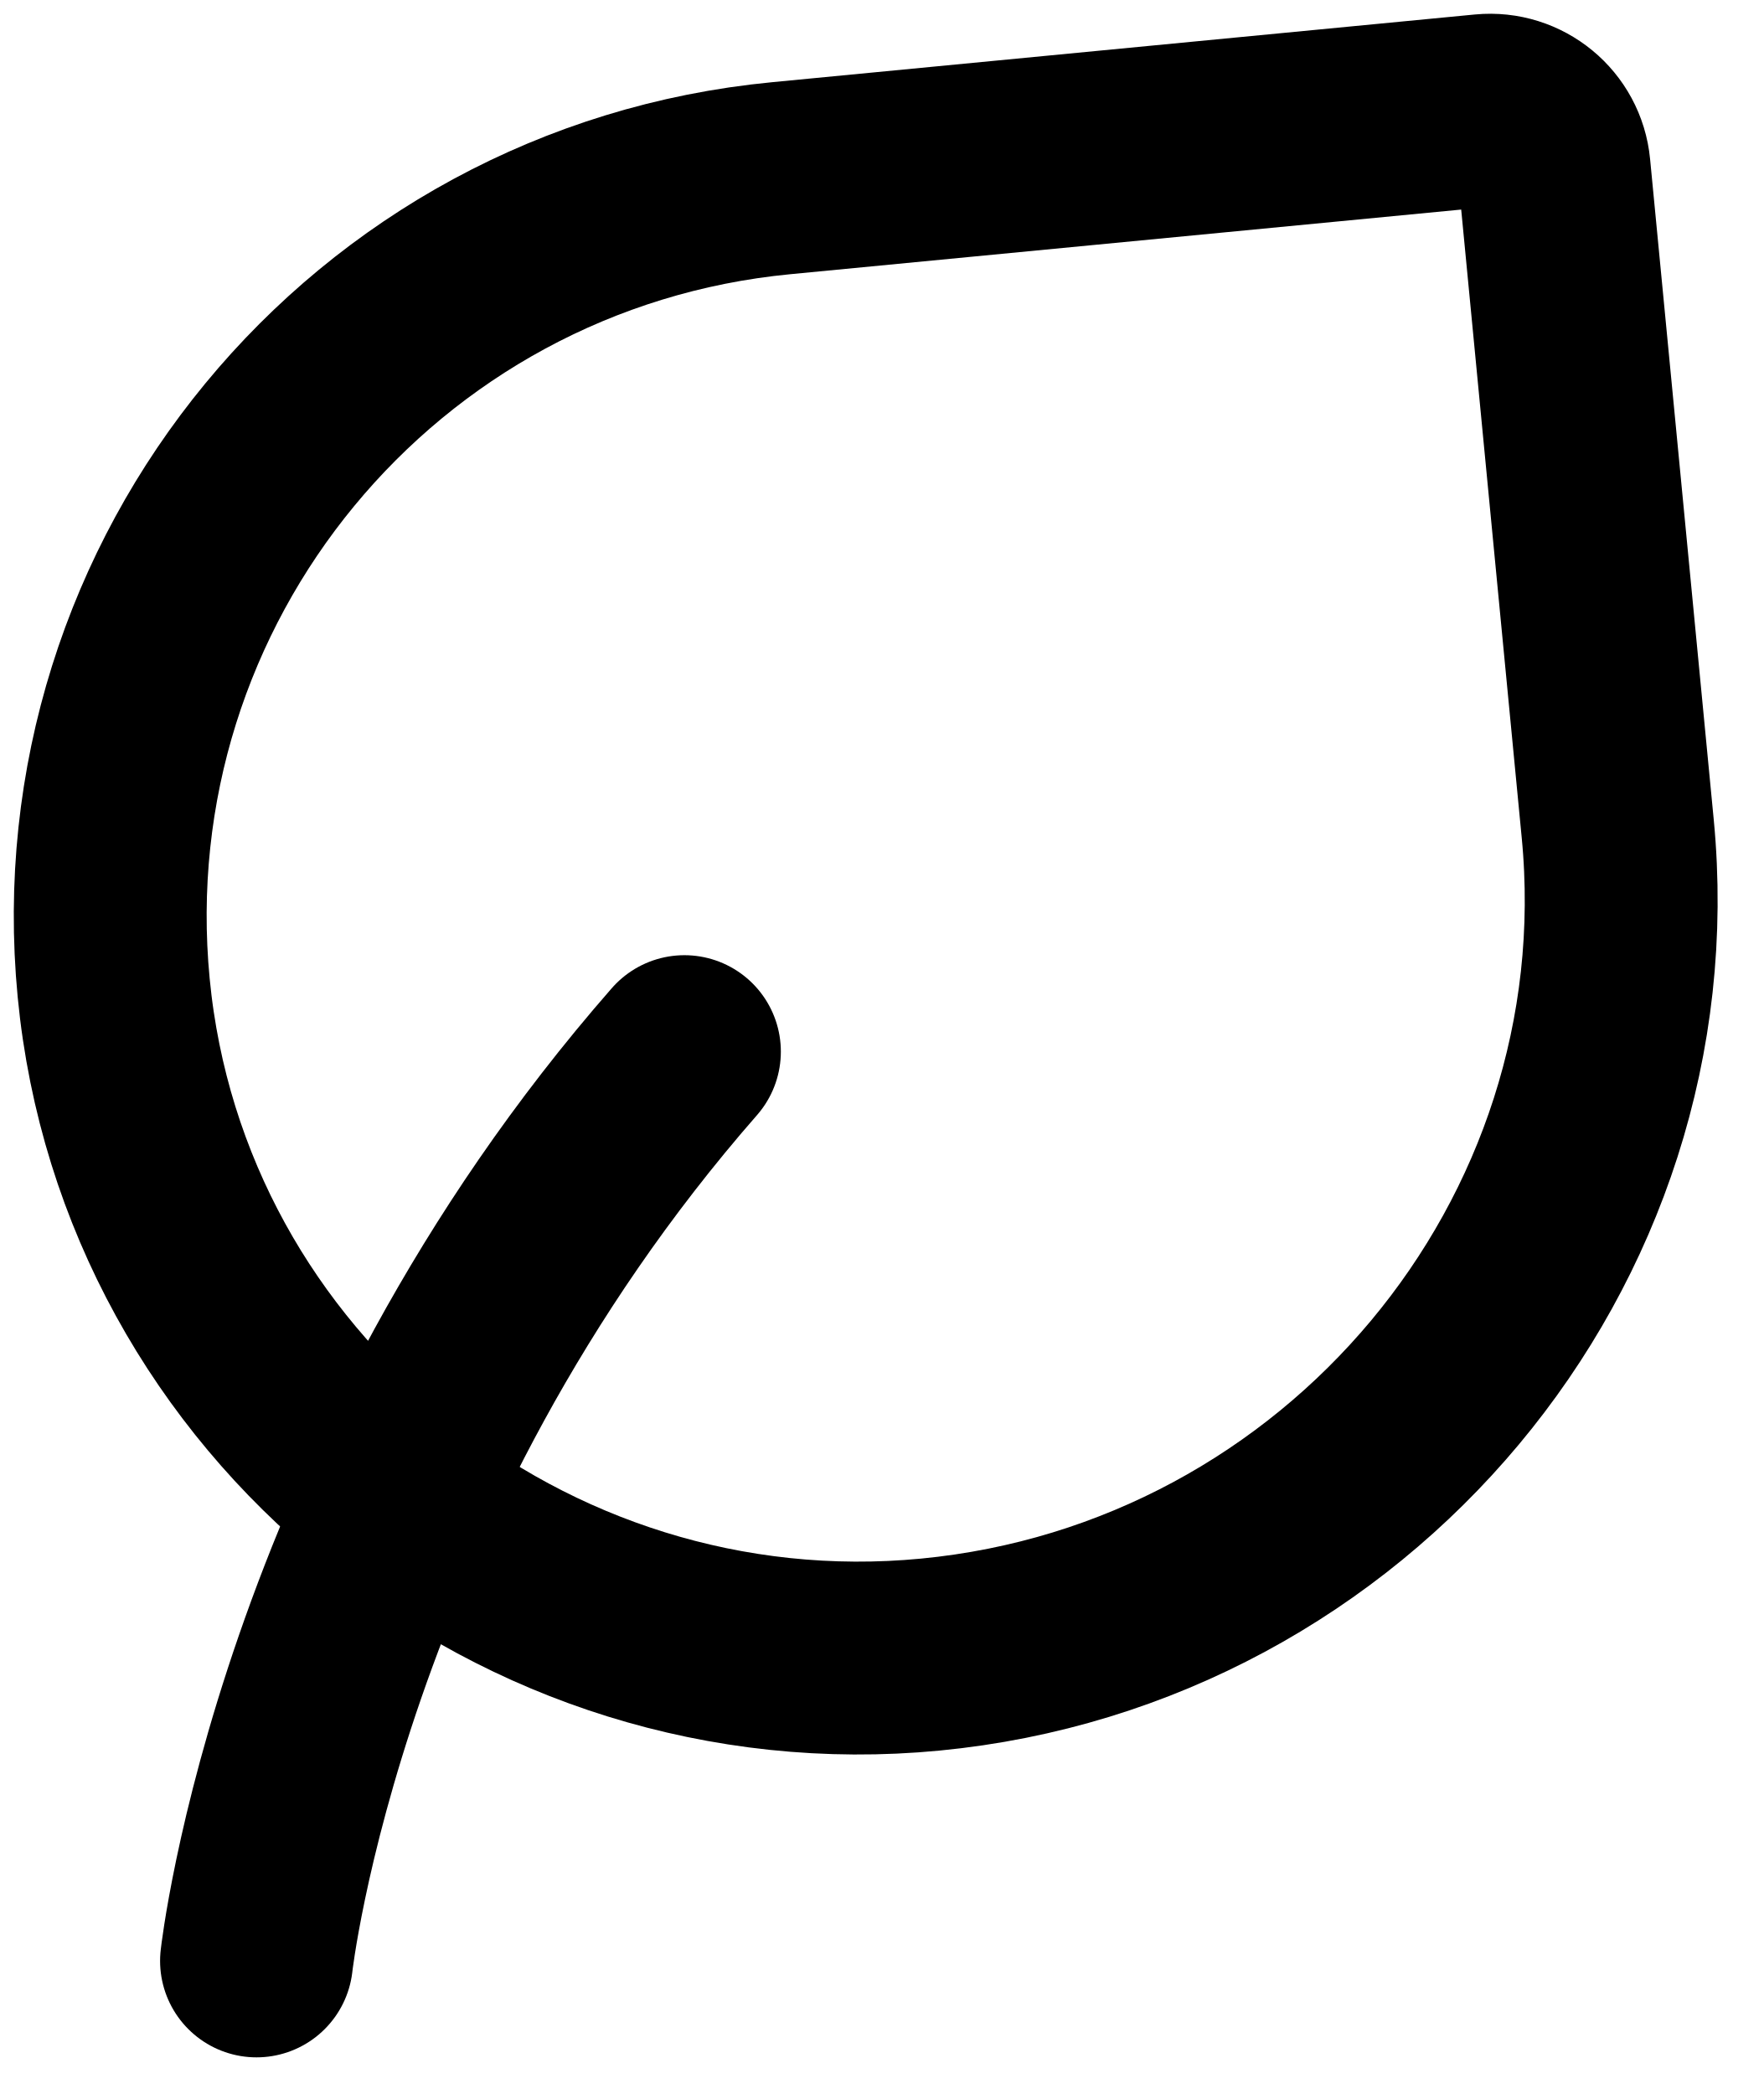
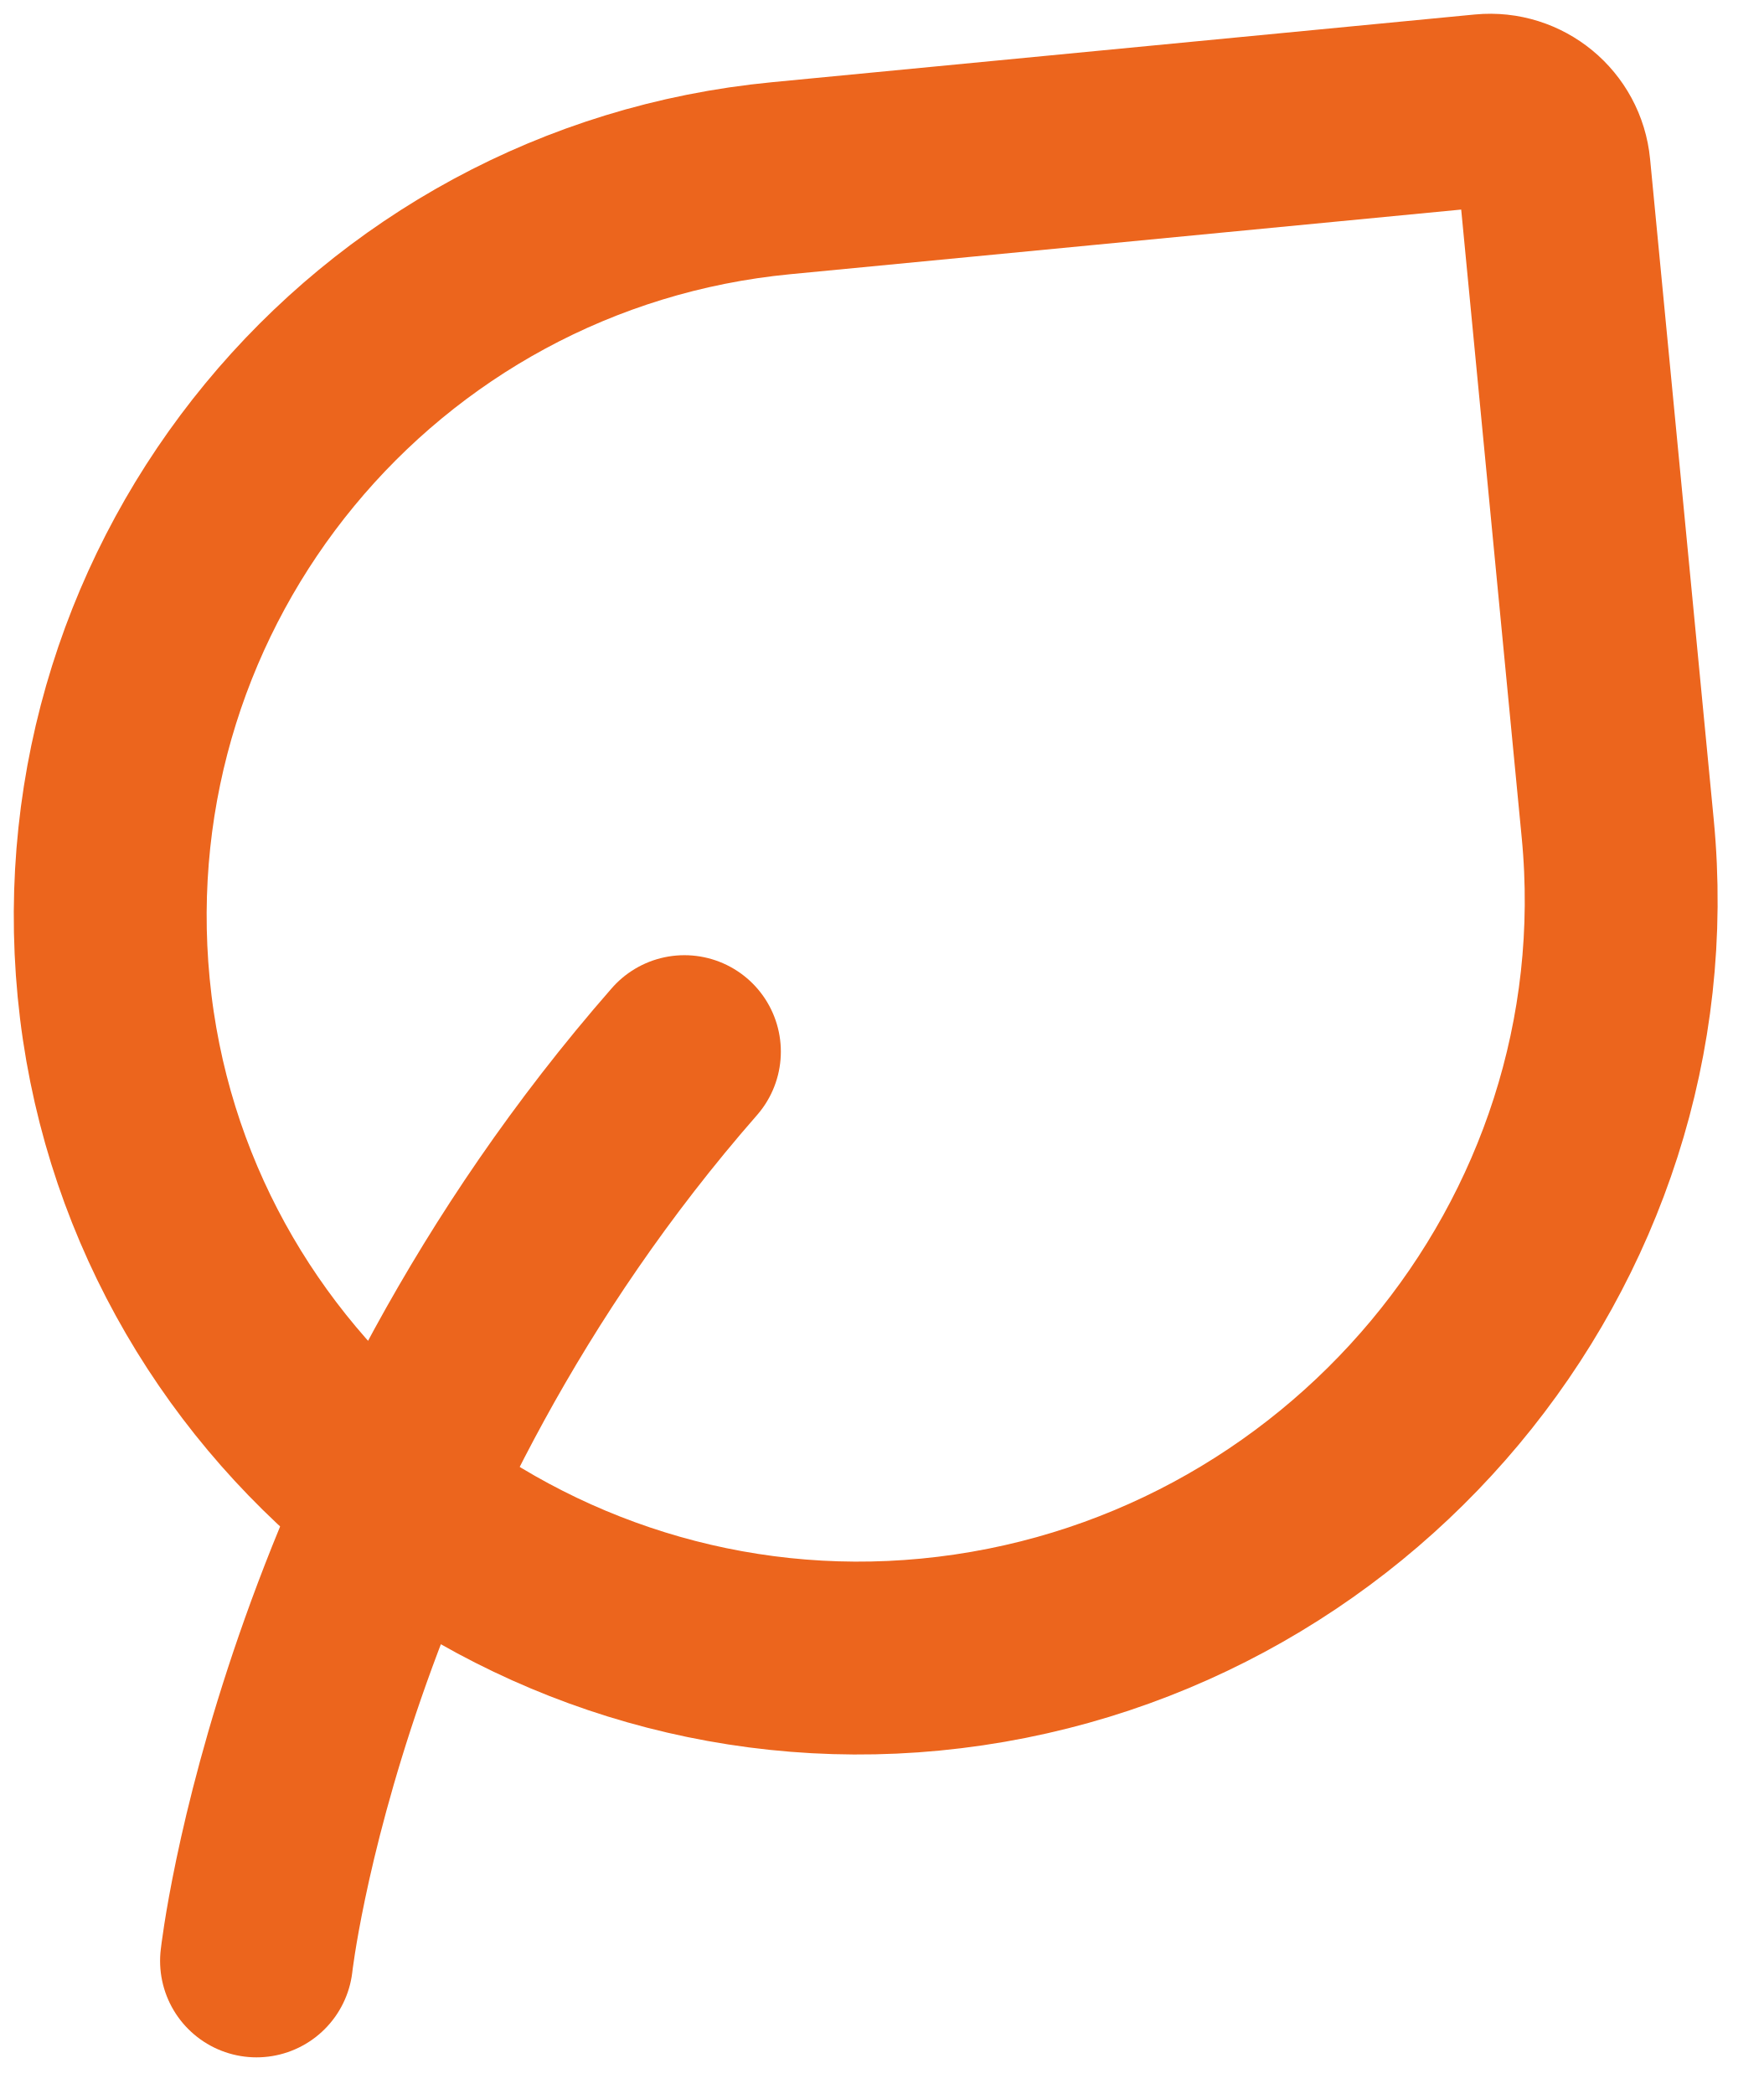
- <svg xmlns="http://www.w3.org/2000/svg" viewBox="0 0 32 38" fill="none">
-   <path d="M4.655 35.585C4.655 35.585 5.626 26.849 12.42 19.084" stroke="black" stroke-width="3.5" stroke-linecap="round" stroke-linejoin="round" />
-   <path d="M28.202 3.053L29.357 15.04C30.083 22.583 24.427 29.3 16.883 30.026C9.481 30.739 2.776 25.329 2.063 17.927C1.35 10.525 6.773 3.946 14.175 3.234L26.931 2.005C27.572 1.944 28.141 2.413 28.202 3.053Z" stroke="black" stroke-width="3.5" stroke-linecap="round" stroke-linejoin="round" />
+ <svg xmlns="http://www.w3.org/2000/svg" width="32" height="38" viewBox="0 0 32 38" fill="none">
+   <path d="M4.655 35.585C4.655 35.585 5.626 26.849 12.42 19.084" stroke="#EC651D" stroke-width="3.5" stroke-linecap="round" stroke-linejoin="round" />
+   <path d="M28.202 3.053L29.357 15.04C30.083 22.583 24.427 29.3 16.883 30.026C9.481 30.739 2.776 25.329 2.063 17.927C1.35 10.525 6.773 3.946 14.175 3.234L26.931 2.005C27.572 1.944 28.141 2.413 28.202 3.053Z" stroke="#EC651D" stroke-width="3.5" stroke-linecap="round" stroke-linejoin="round" />
</svg>
